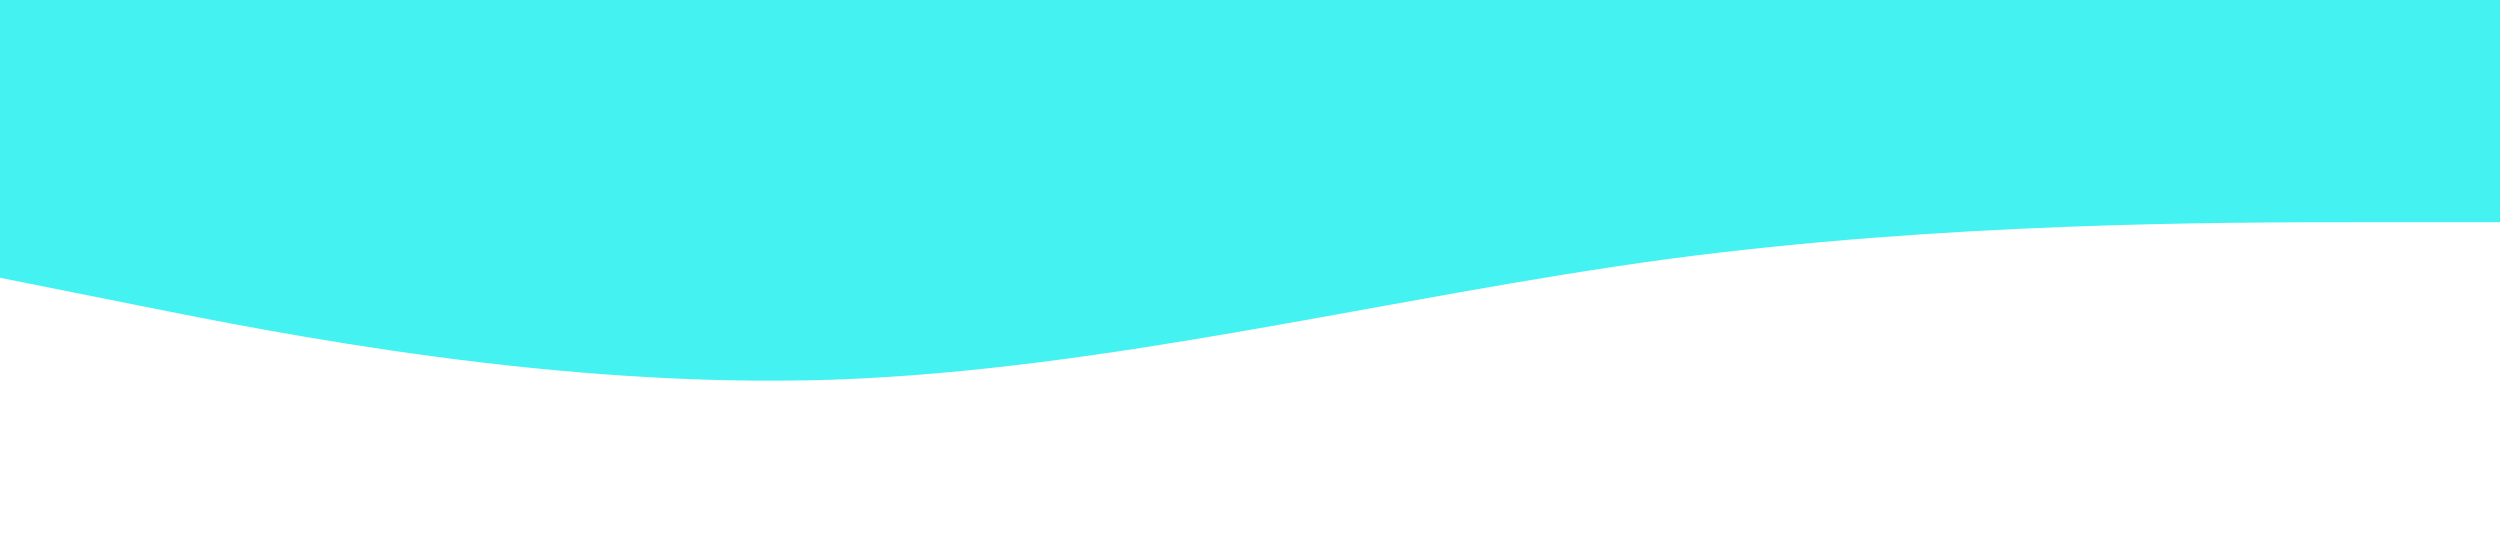
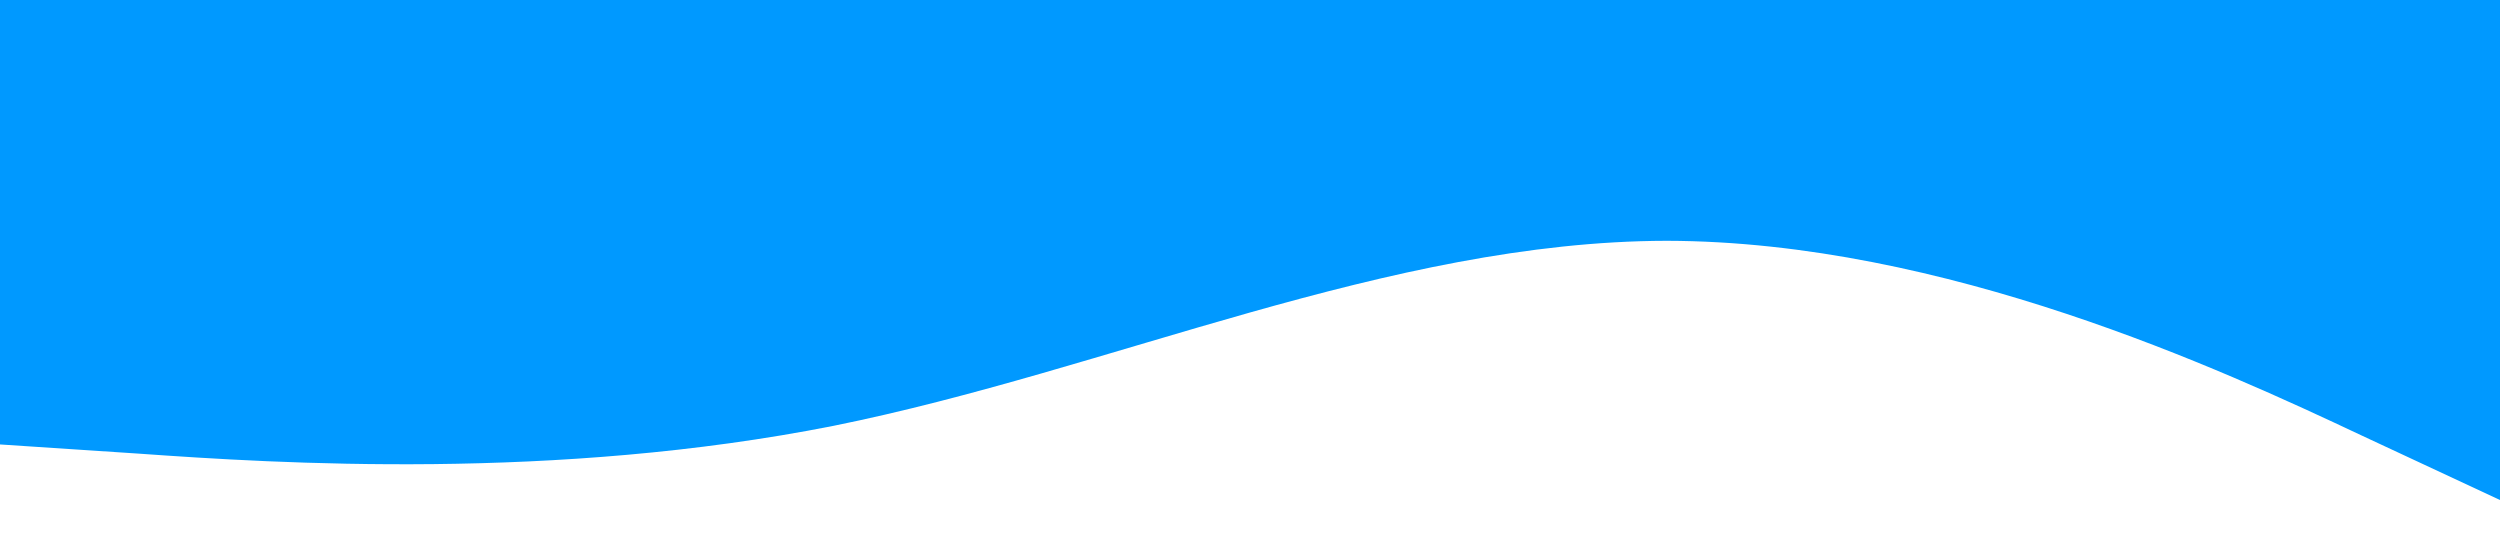
<svg xmlns="http://www.w3.org/2000/svg" viewBox="0 0 1440 320">
-   <path fill="#45F2F2" fill-opacity="1" d="M0,160L80,176C160,192,320,224,480,218.7C640,213,800,171,960,149.3C1120,128,1280,128,1360,128L1440,128L1440,0L1360,0C1280,0,1120,0,960,0C800,0,640,0,480,0C320,0,160,0,80,0L0,0Z" />
+   <path fill="#0099ff" fill-opacity="1" d="M0,256L80,261.3C160,267,320,277,480,245.3C640,213,800,139,960,138.7C1120,139,1280,213,1360,250.7L1440,288L1440,0L1360,0C1280,0,1120,0,960,0C800,0,640,0,480,0C320,0,160,0,80,0L0,0Z" />
</svg>
